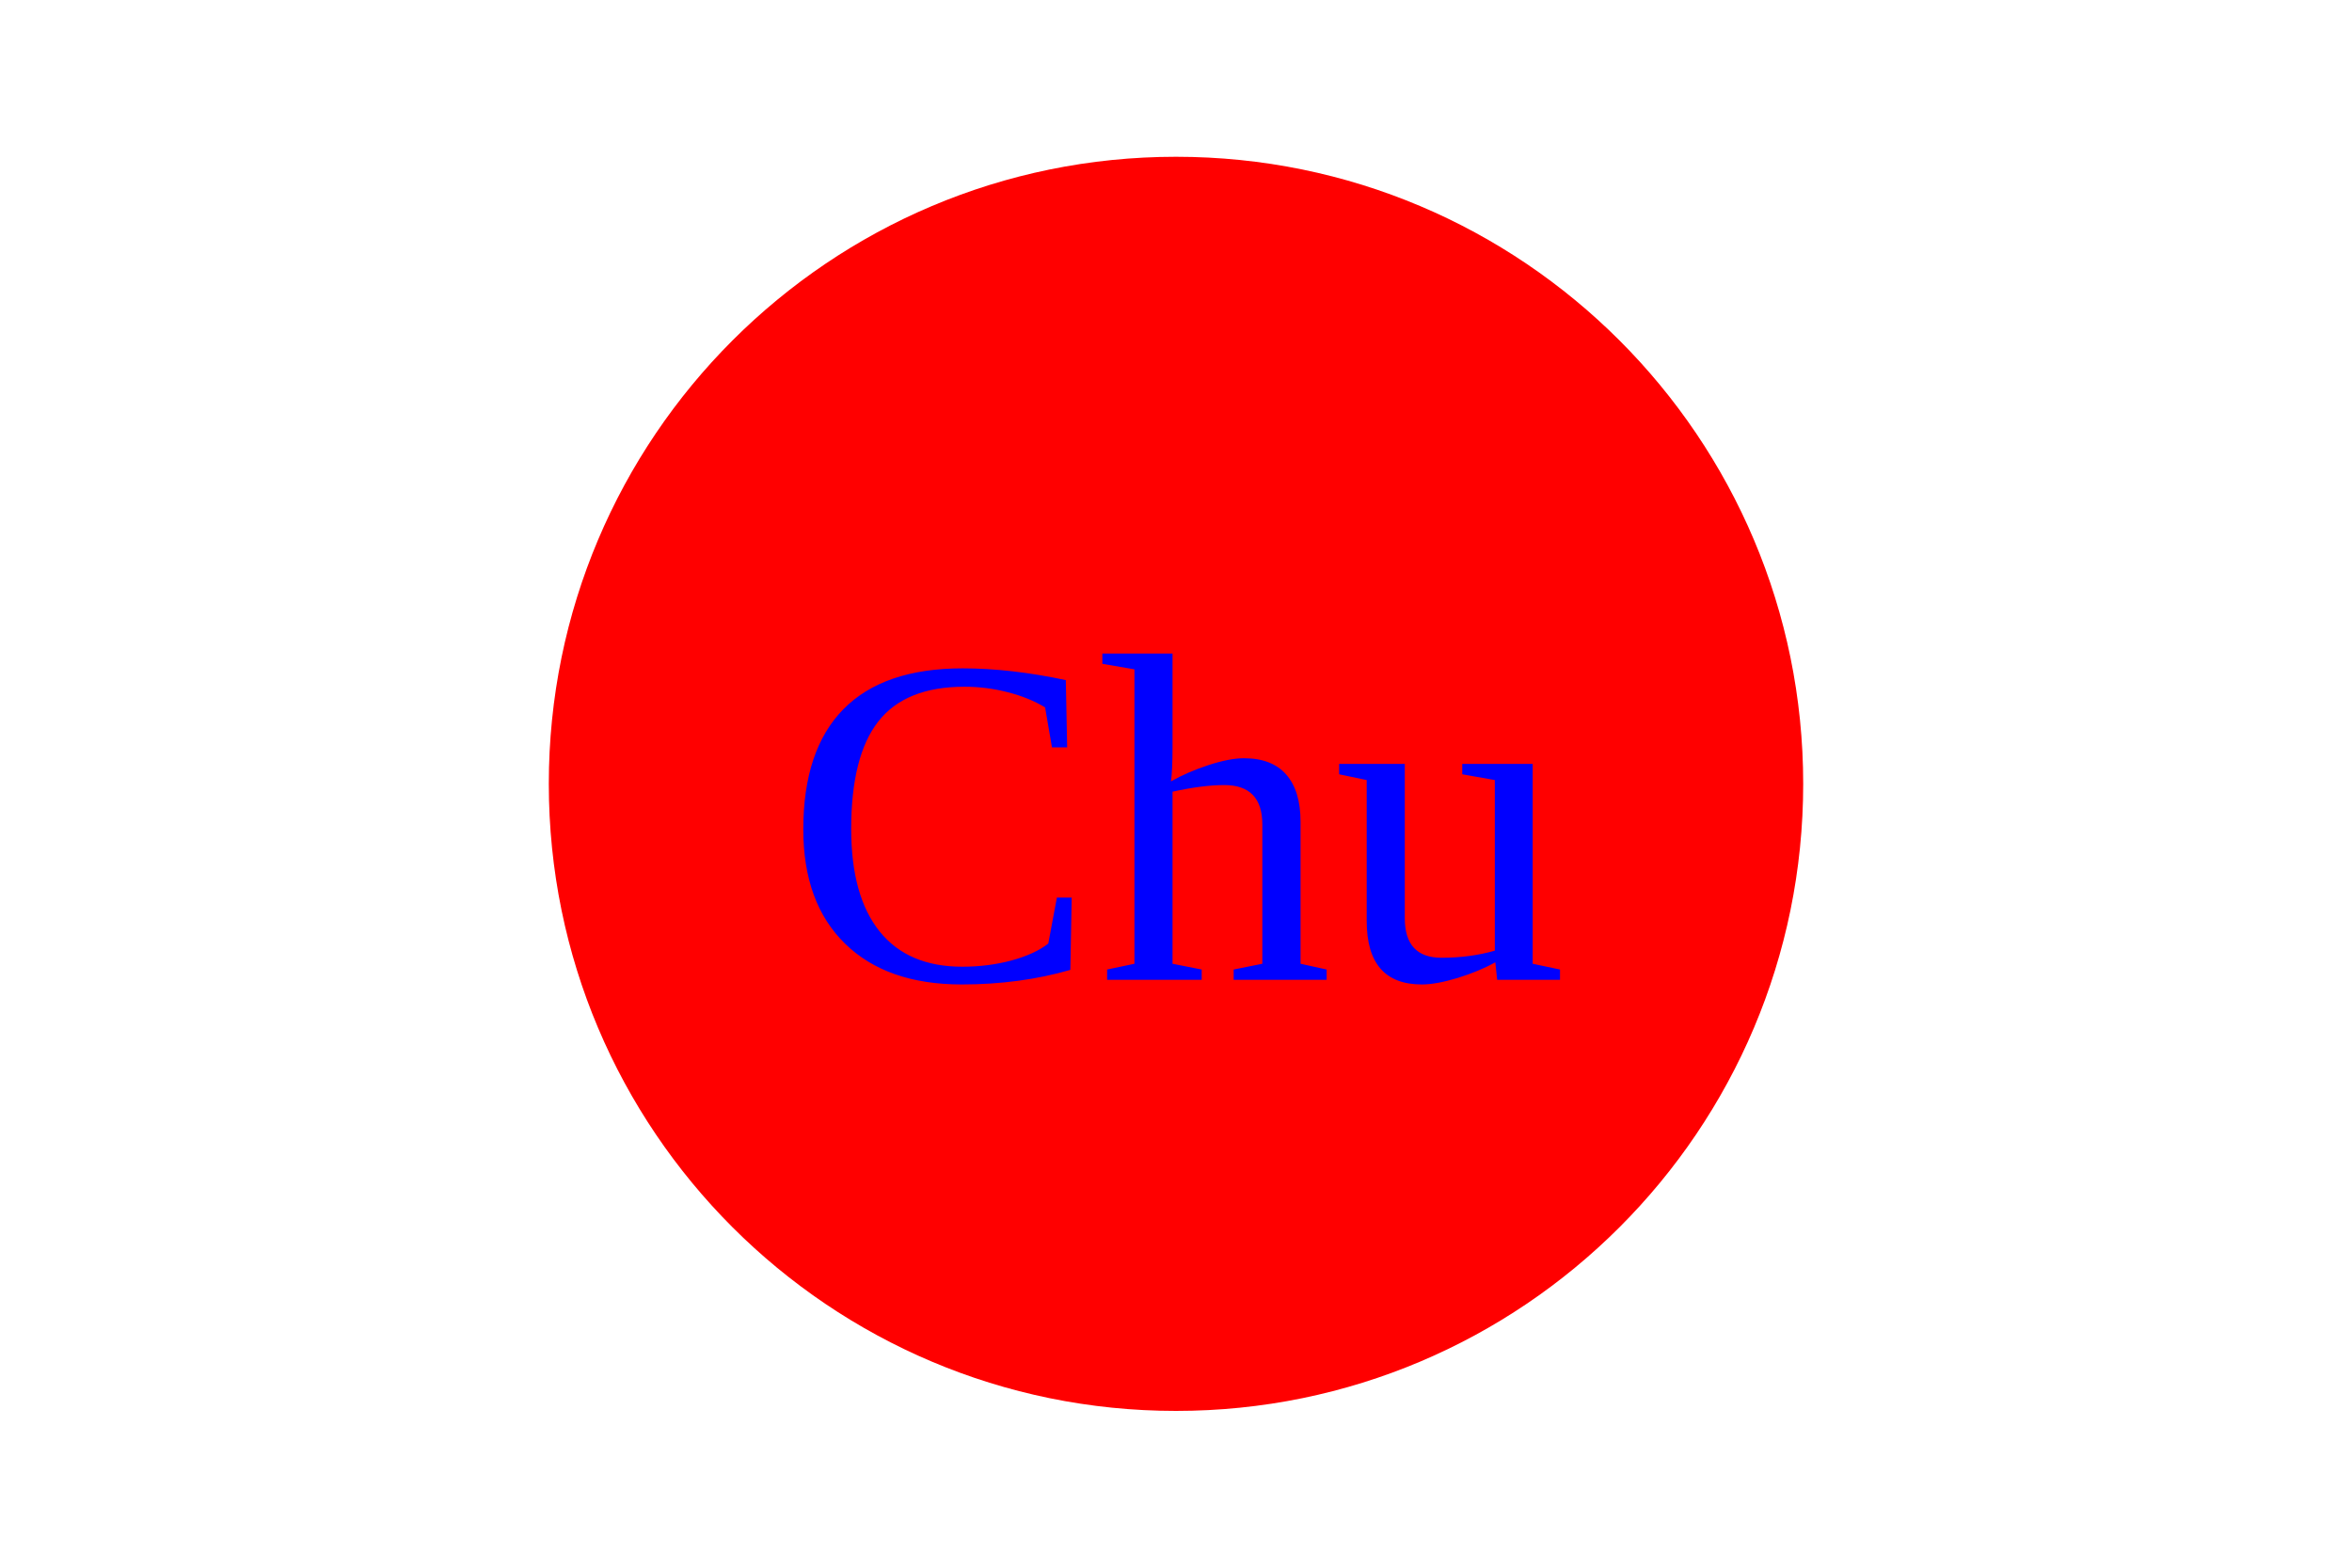
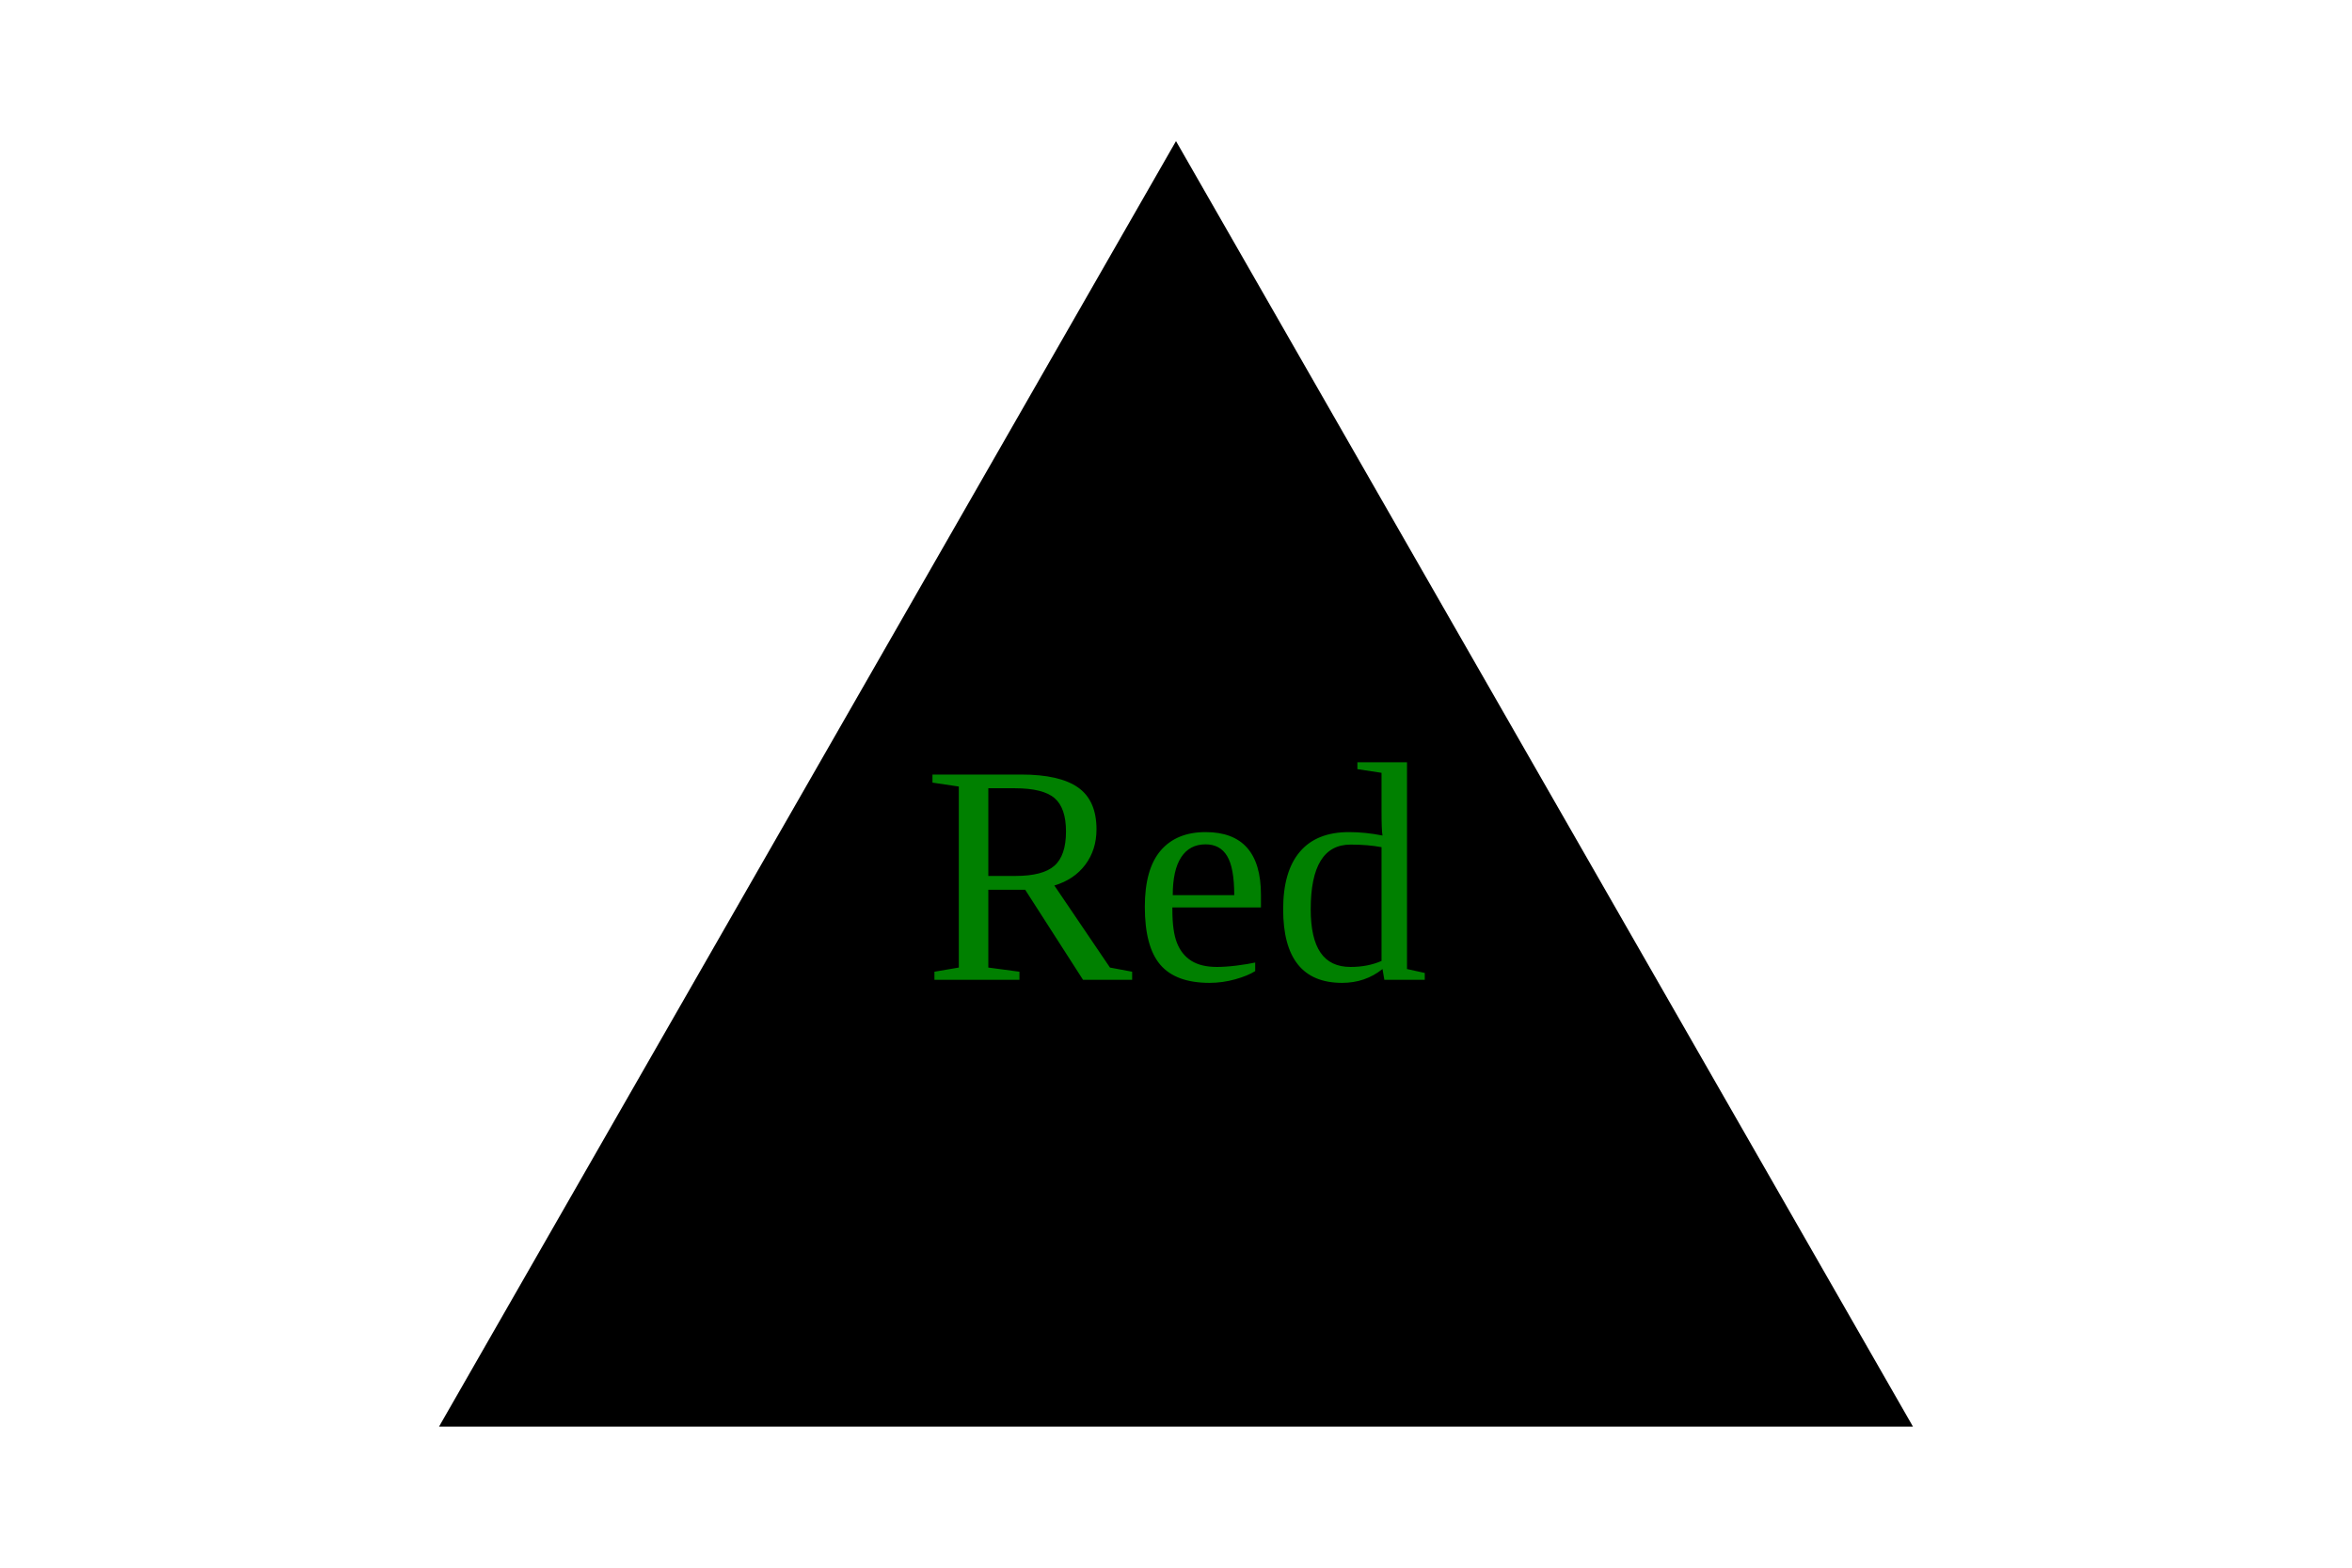
<svg xmlns="http://www.w3.org/2000/svg" version="1.1" width="300" height="200">
-   <circle cx="150" cy="100" r="80" fill="red" />
-   <text x="150" y="125" font-size="60" text-anchor="middle" fill="blue">Chu</text>
+   <polygon points="150, 18 244, 182 56, 182" fill="black" />
+   <text x="150" y="125" font-size="40" text-anchor="middle" fill="green">Red</text>
</svg>
